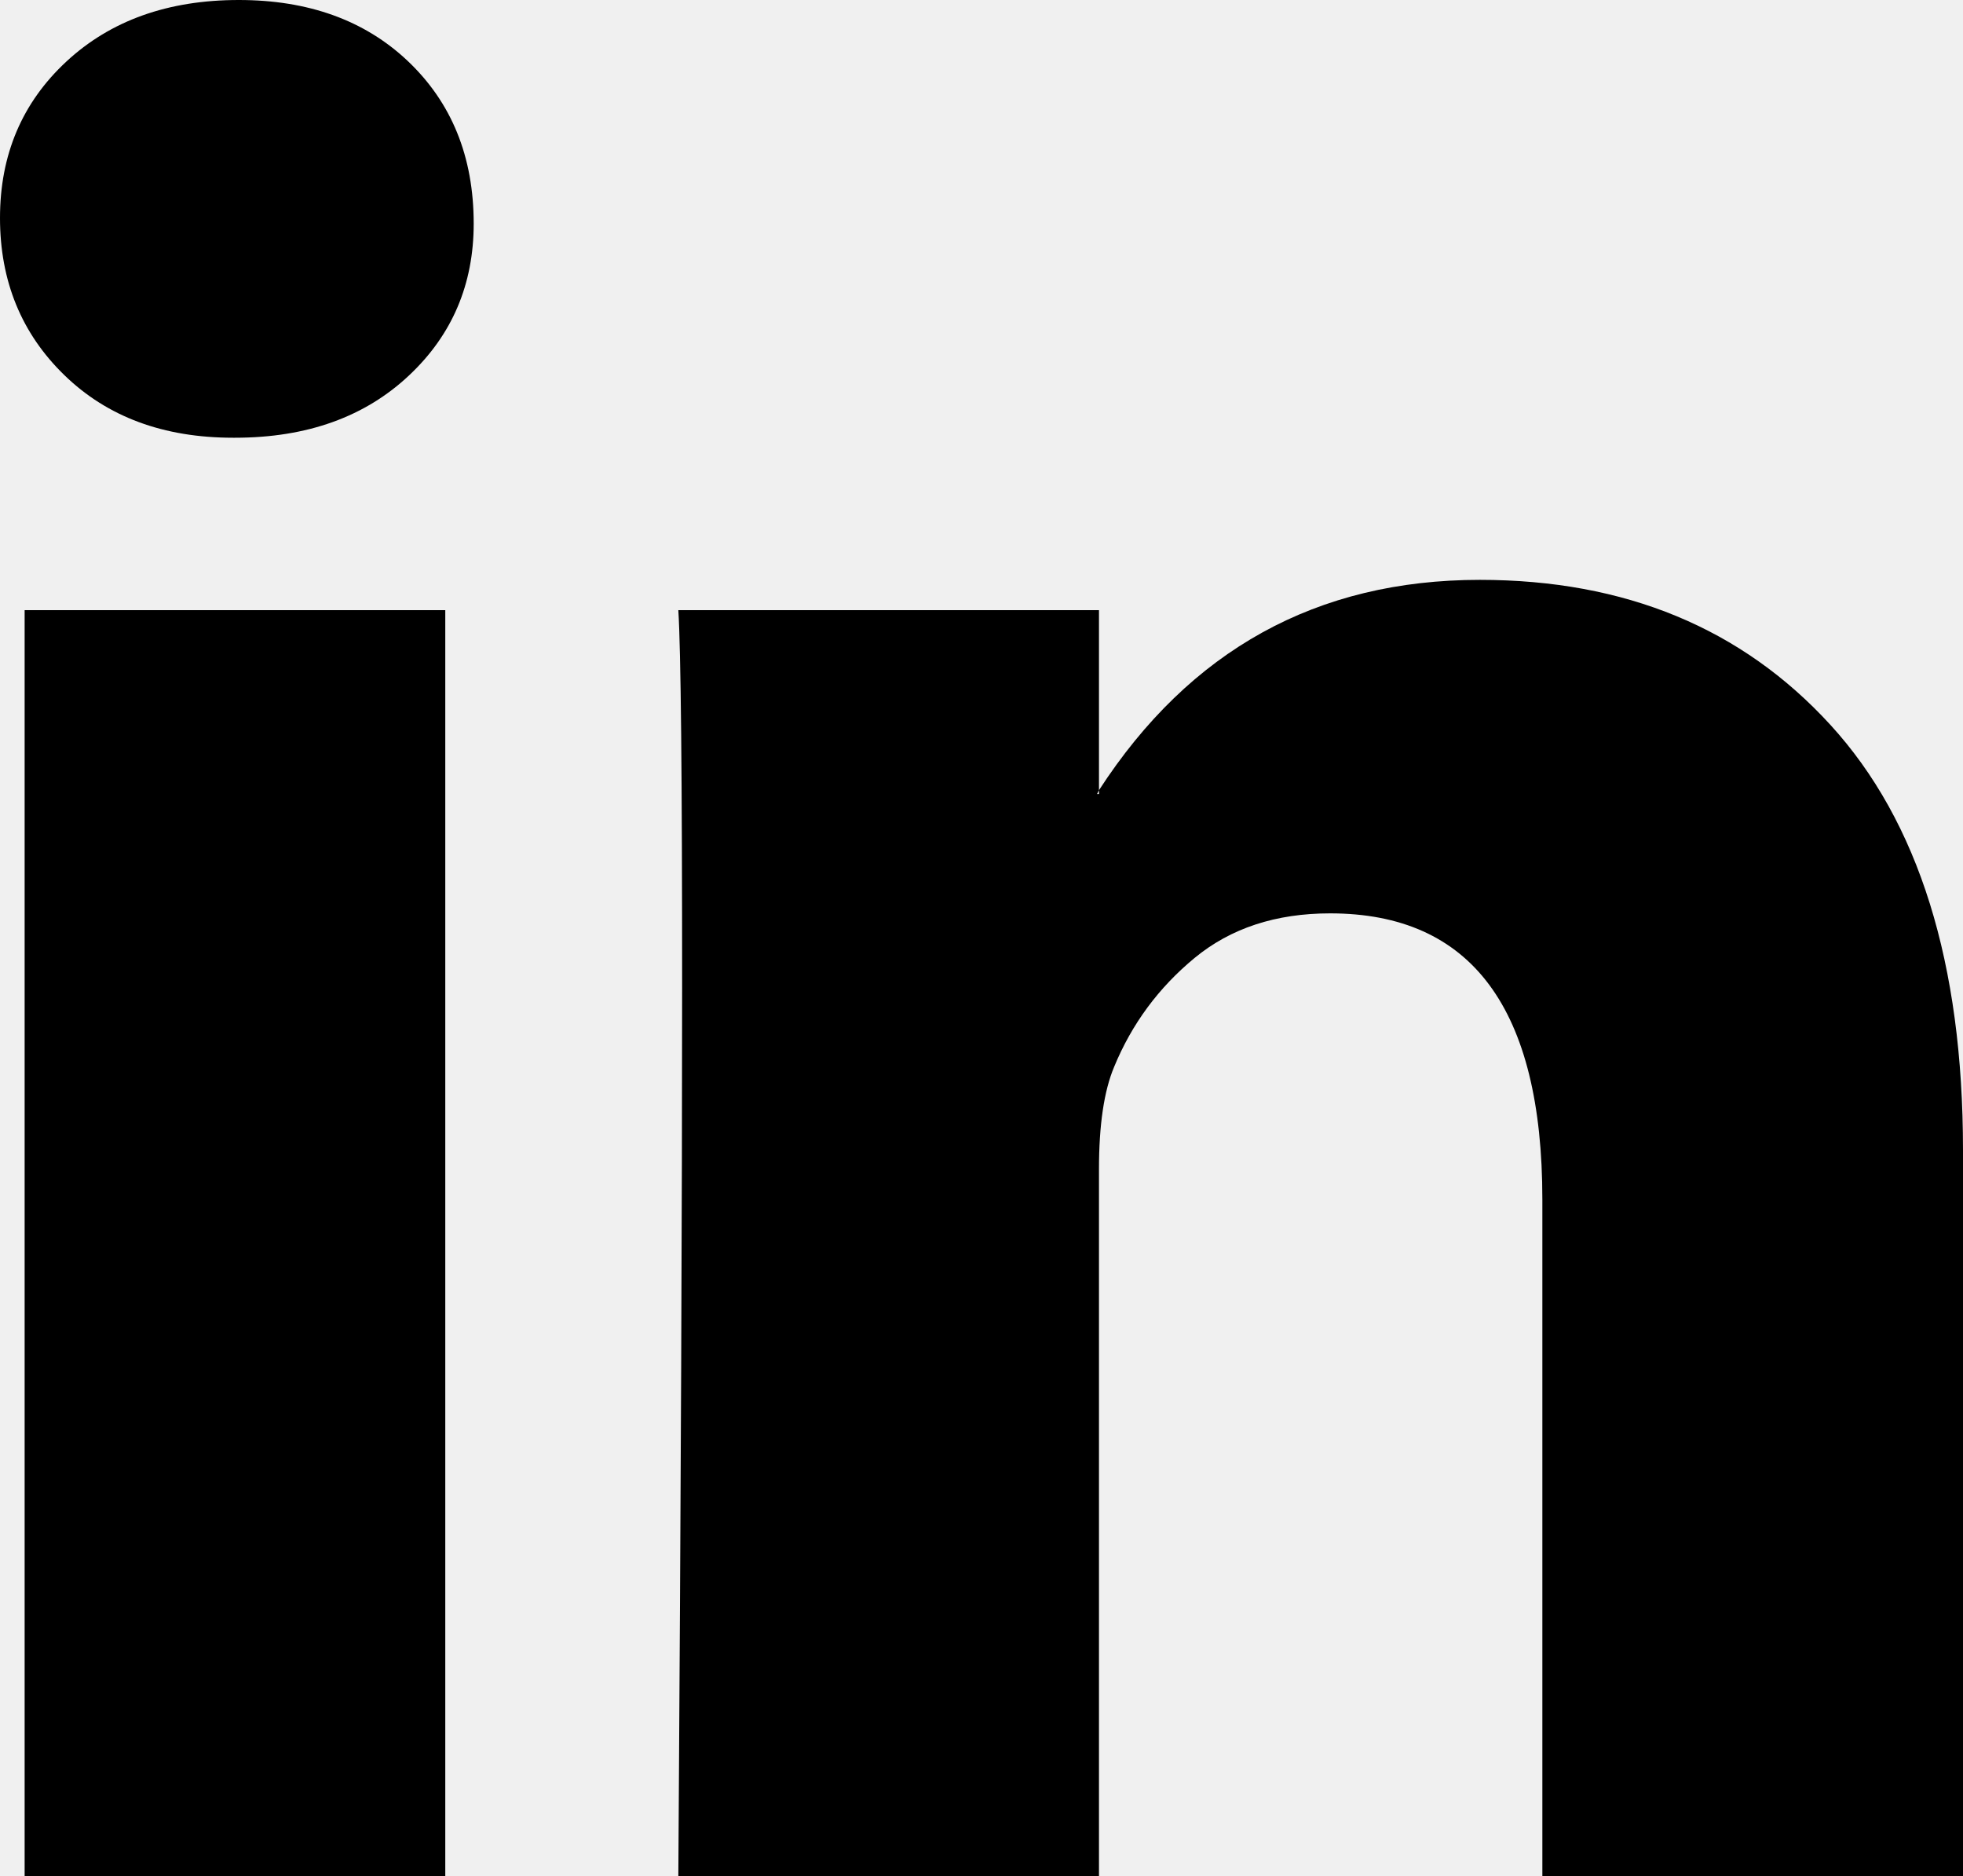
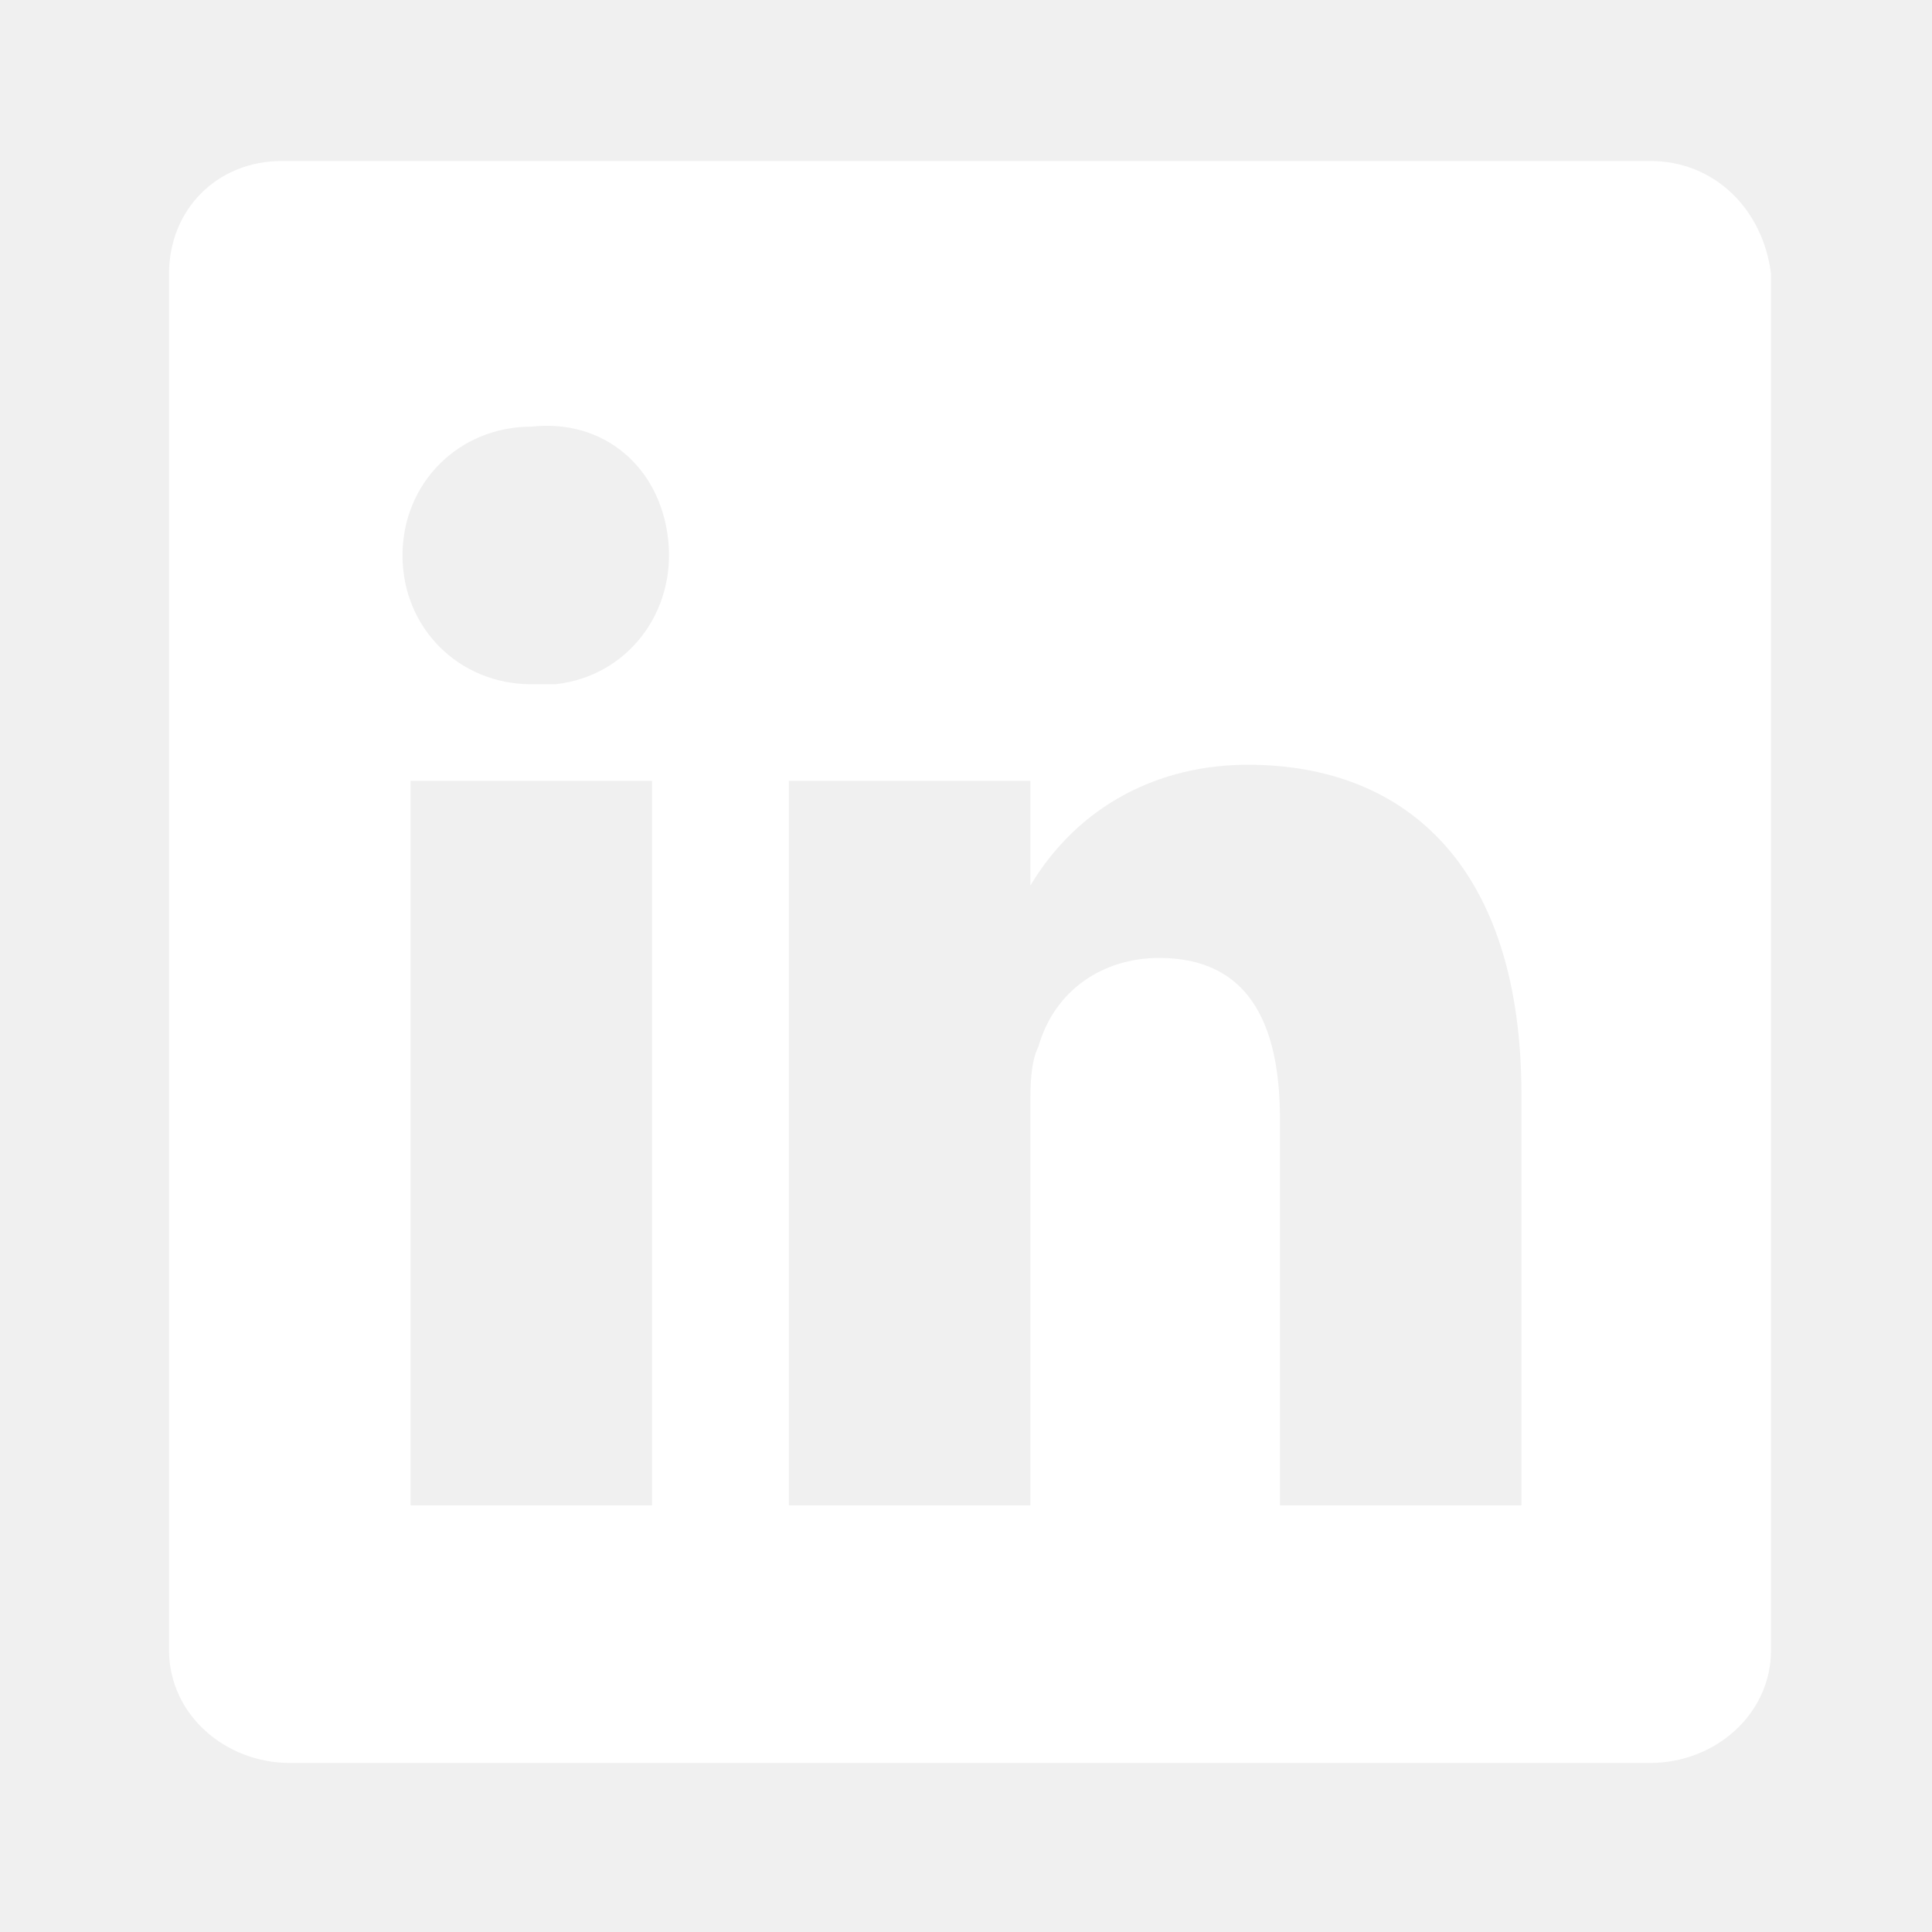
- <svg xmlns="http://www.w3.org/2000/svg" width="2500" height="2389" viewBox="0 5 1036 990">
-   <path d="M0 120c0-33.334 11.667-60.834 35-82.5C58.333 15.833 88.667 5 126 5c36.667 0 66.333 10.666 89 32 23.333 22 35 50.666 35 86 0 32-11.333 58.666-34 80-23.333 22-54 33-92 33h-1c-36.667 0-66.333-11-89-33S0 153.333 0 120zm13 875V327h222v668H13zm345 0h222V622c0-23.334 2.667-41.334 8-54 9.333-22.667 23.5-41.834 42.5-57.5 19-15.667 42.833-23.5 71.5-23.5 74.667 0 112 50.333 112 151v357h222V612c0-98.667-23.333-173.5-70-224.5S857.667 311 781 311c-86 0-153 37-201 111v2h-1l1-2v-95H358c1.333 21.333 2 87.666 2 199 0 111.333-.667 267.666-2 469z" />
+ <svg xmlns="http://www.w3.org/2000/svg" version="1.1" id="Layer_1" x="0px" y="0px" viewBox="0 0 24 24" style="enable-background:new 0 0 24 24;" xml:space="preserve">
+   <style type="text/css">
+ 	.st0{fill:#FFFFFF;}
+ </style>
+   <path class="st0" d="M20.5,2H3.5C2.7,2,2.1,2.6,2.1,3.4c0,0,0,0,0,0v17.1c0,0.8,0.7,1.4,1.5,1.4c0,0,0,0,0,0h16.9  c0.8,0,1.5-0.6,1.5-1.4c0,0,0,0,0,0V3.4C21.9,2.6,21.3,2,20.5,2C20.5,2,20.5,2,20.5,2z M8.1,18.7h-3v-9h3V18.7z M6.6,8.5L6.6,8.5  C5.7,8.5,5,7.8,5,6.9s0.7-1.6,1.6-1.6c0.9-0.1,1.6,0.5,1.7,1.4S7.8,8.4,6.9,8.5C6.8,8.5,6.7,8.5,6.6,8.5z M18.9,18.7h-3v-4.8  c0-1.2-0.4-2-1.5-2c-0.7,0-1.3,0.4-1.5,1.1c-0.1,0.2-0.1,0.5-0.1,0.7v5h-3c0,0,0-8.2,0-9h3V11c0.6-1,1.6-1.5,2.7-1.5  c2,0,3.4,1.3,3.4,4.1V18.7z" />
</svg>
